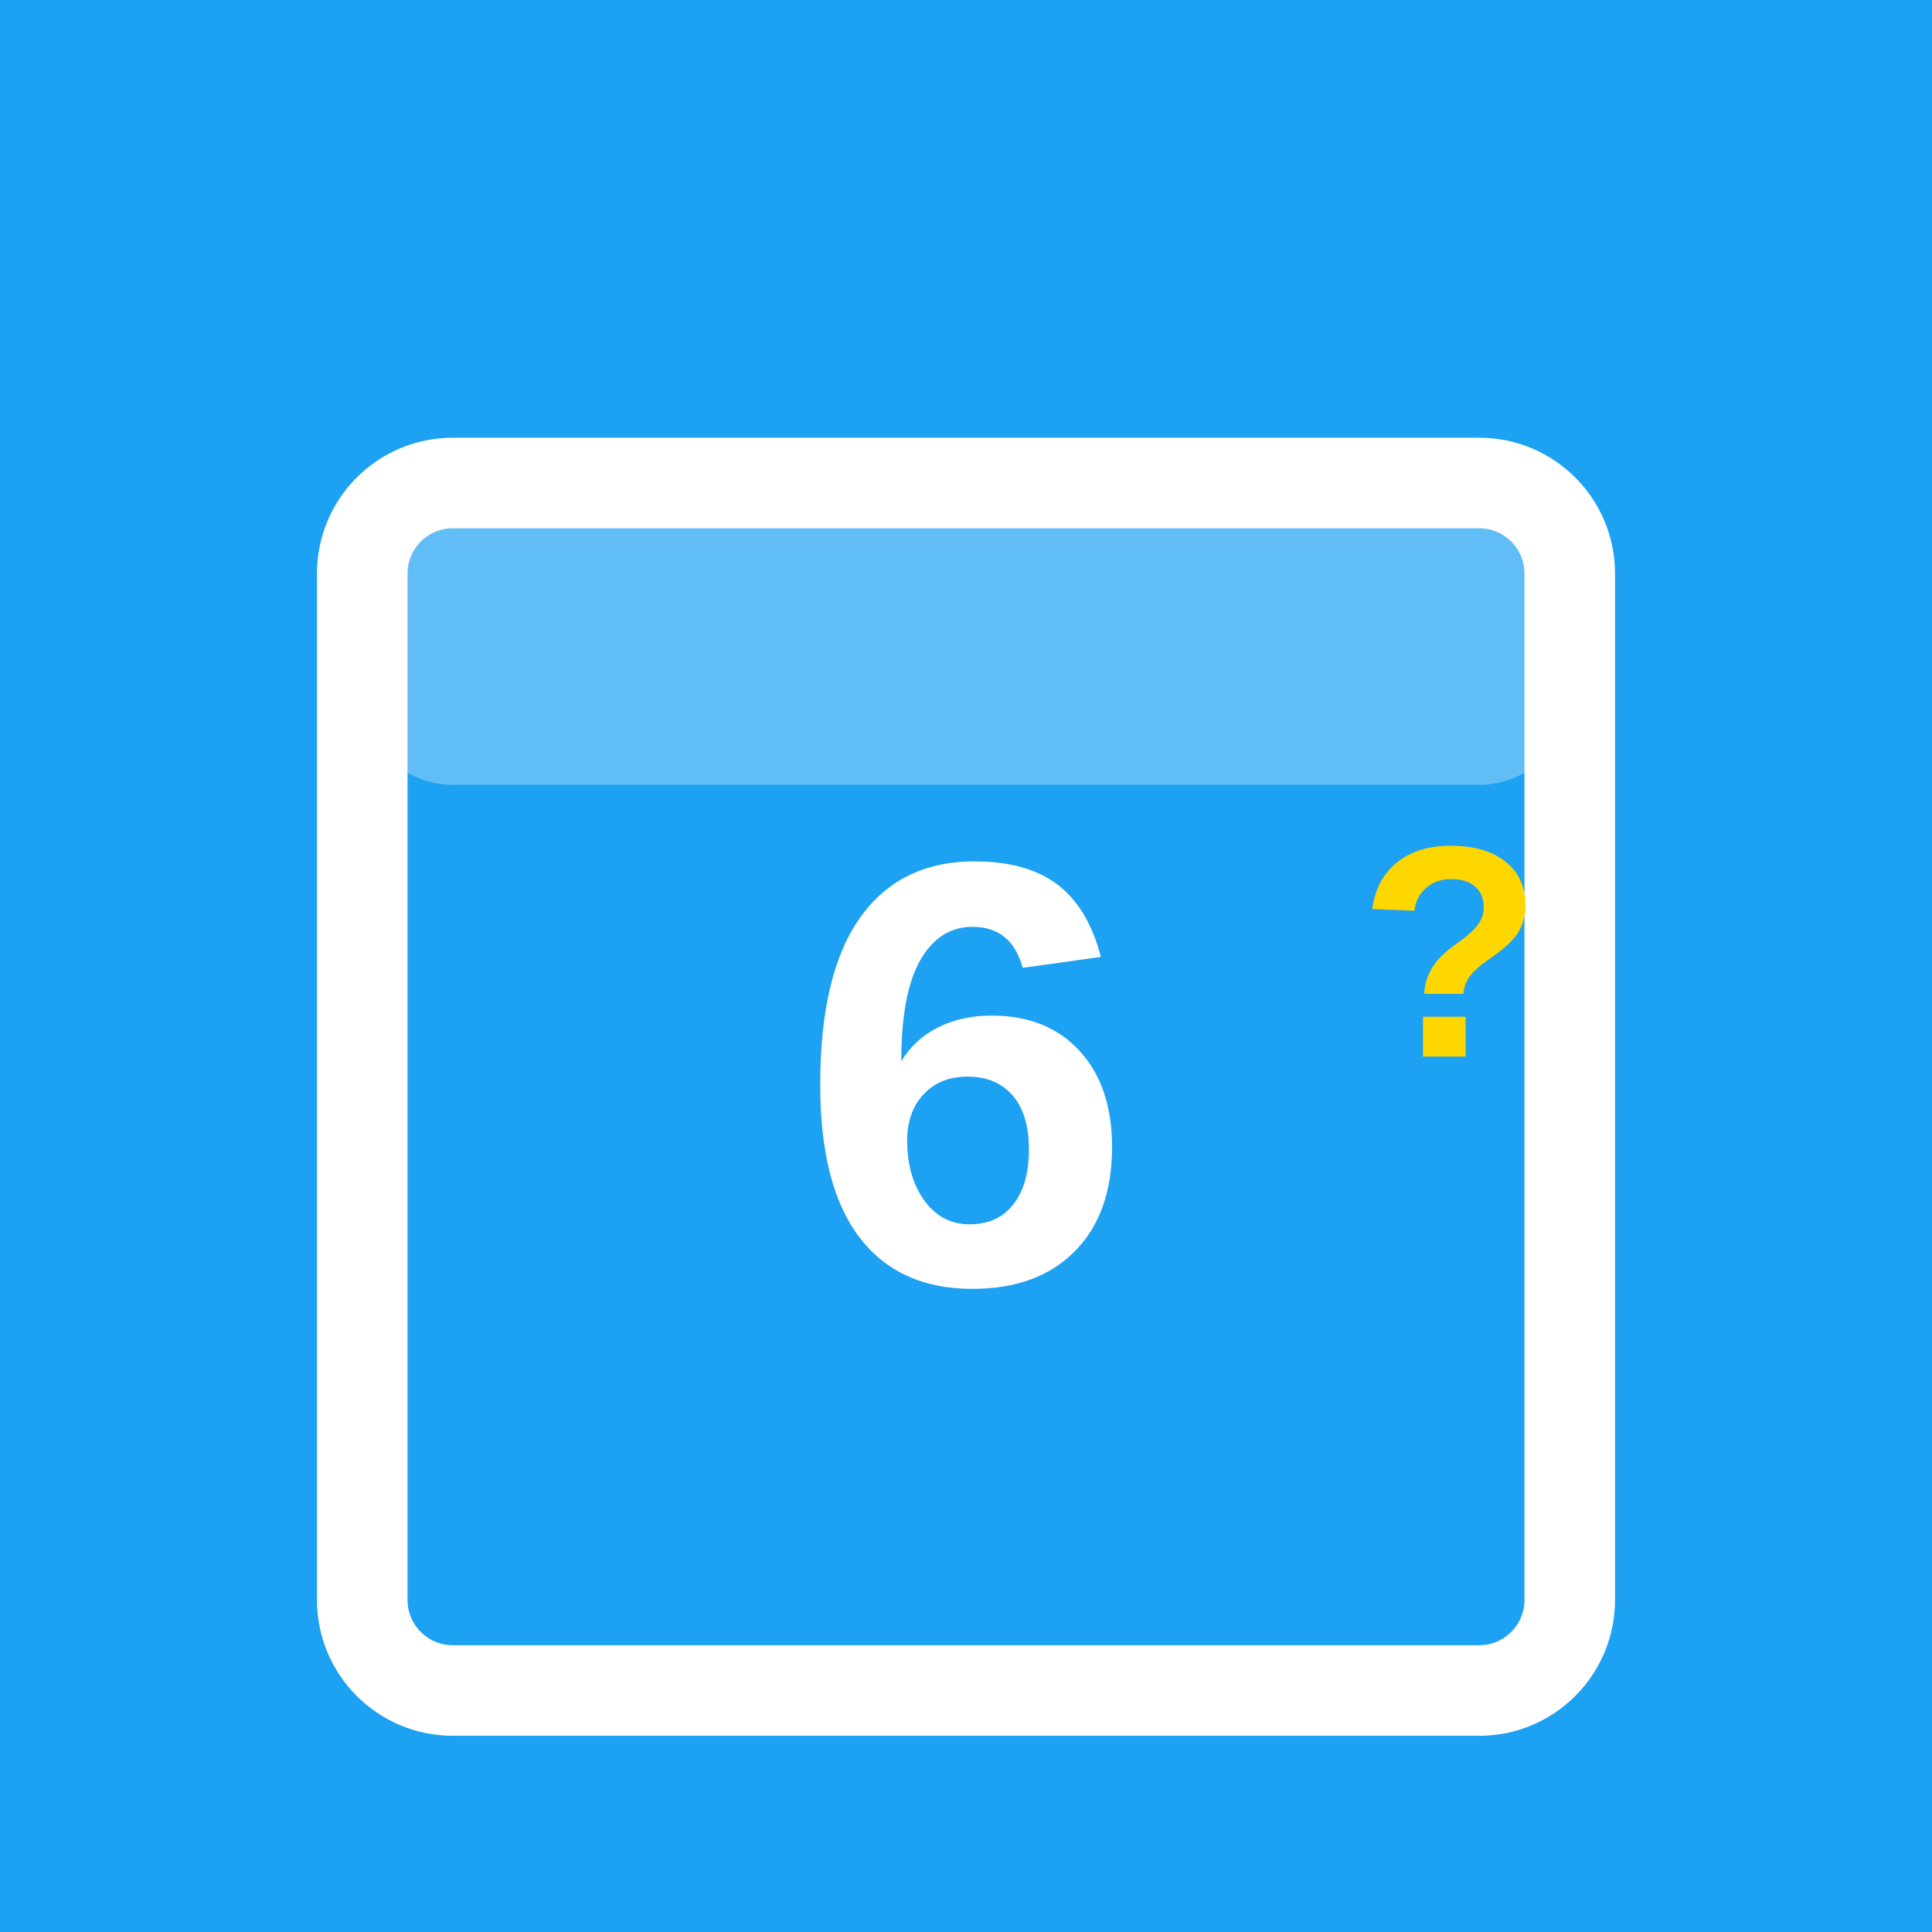
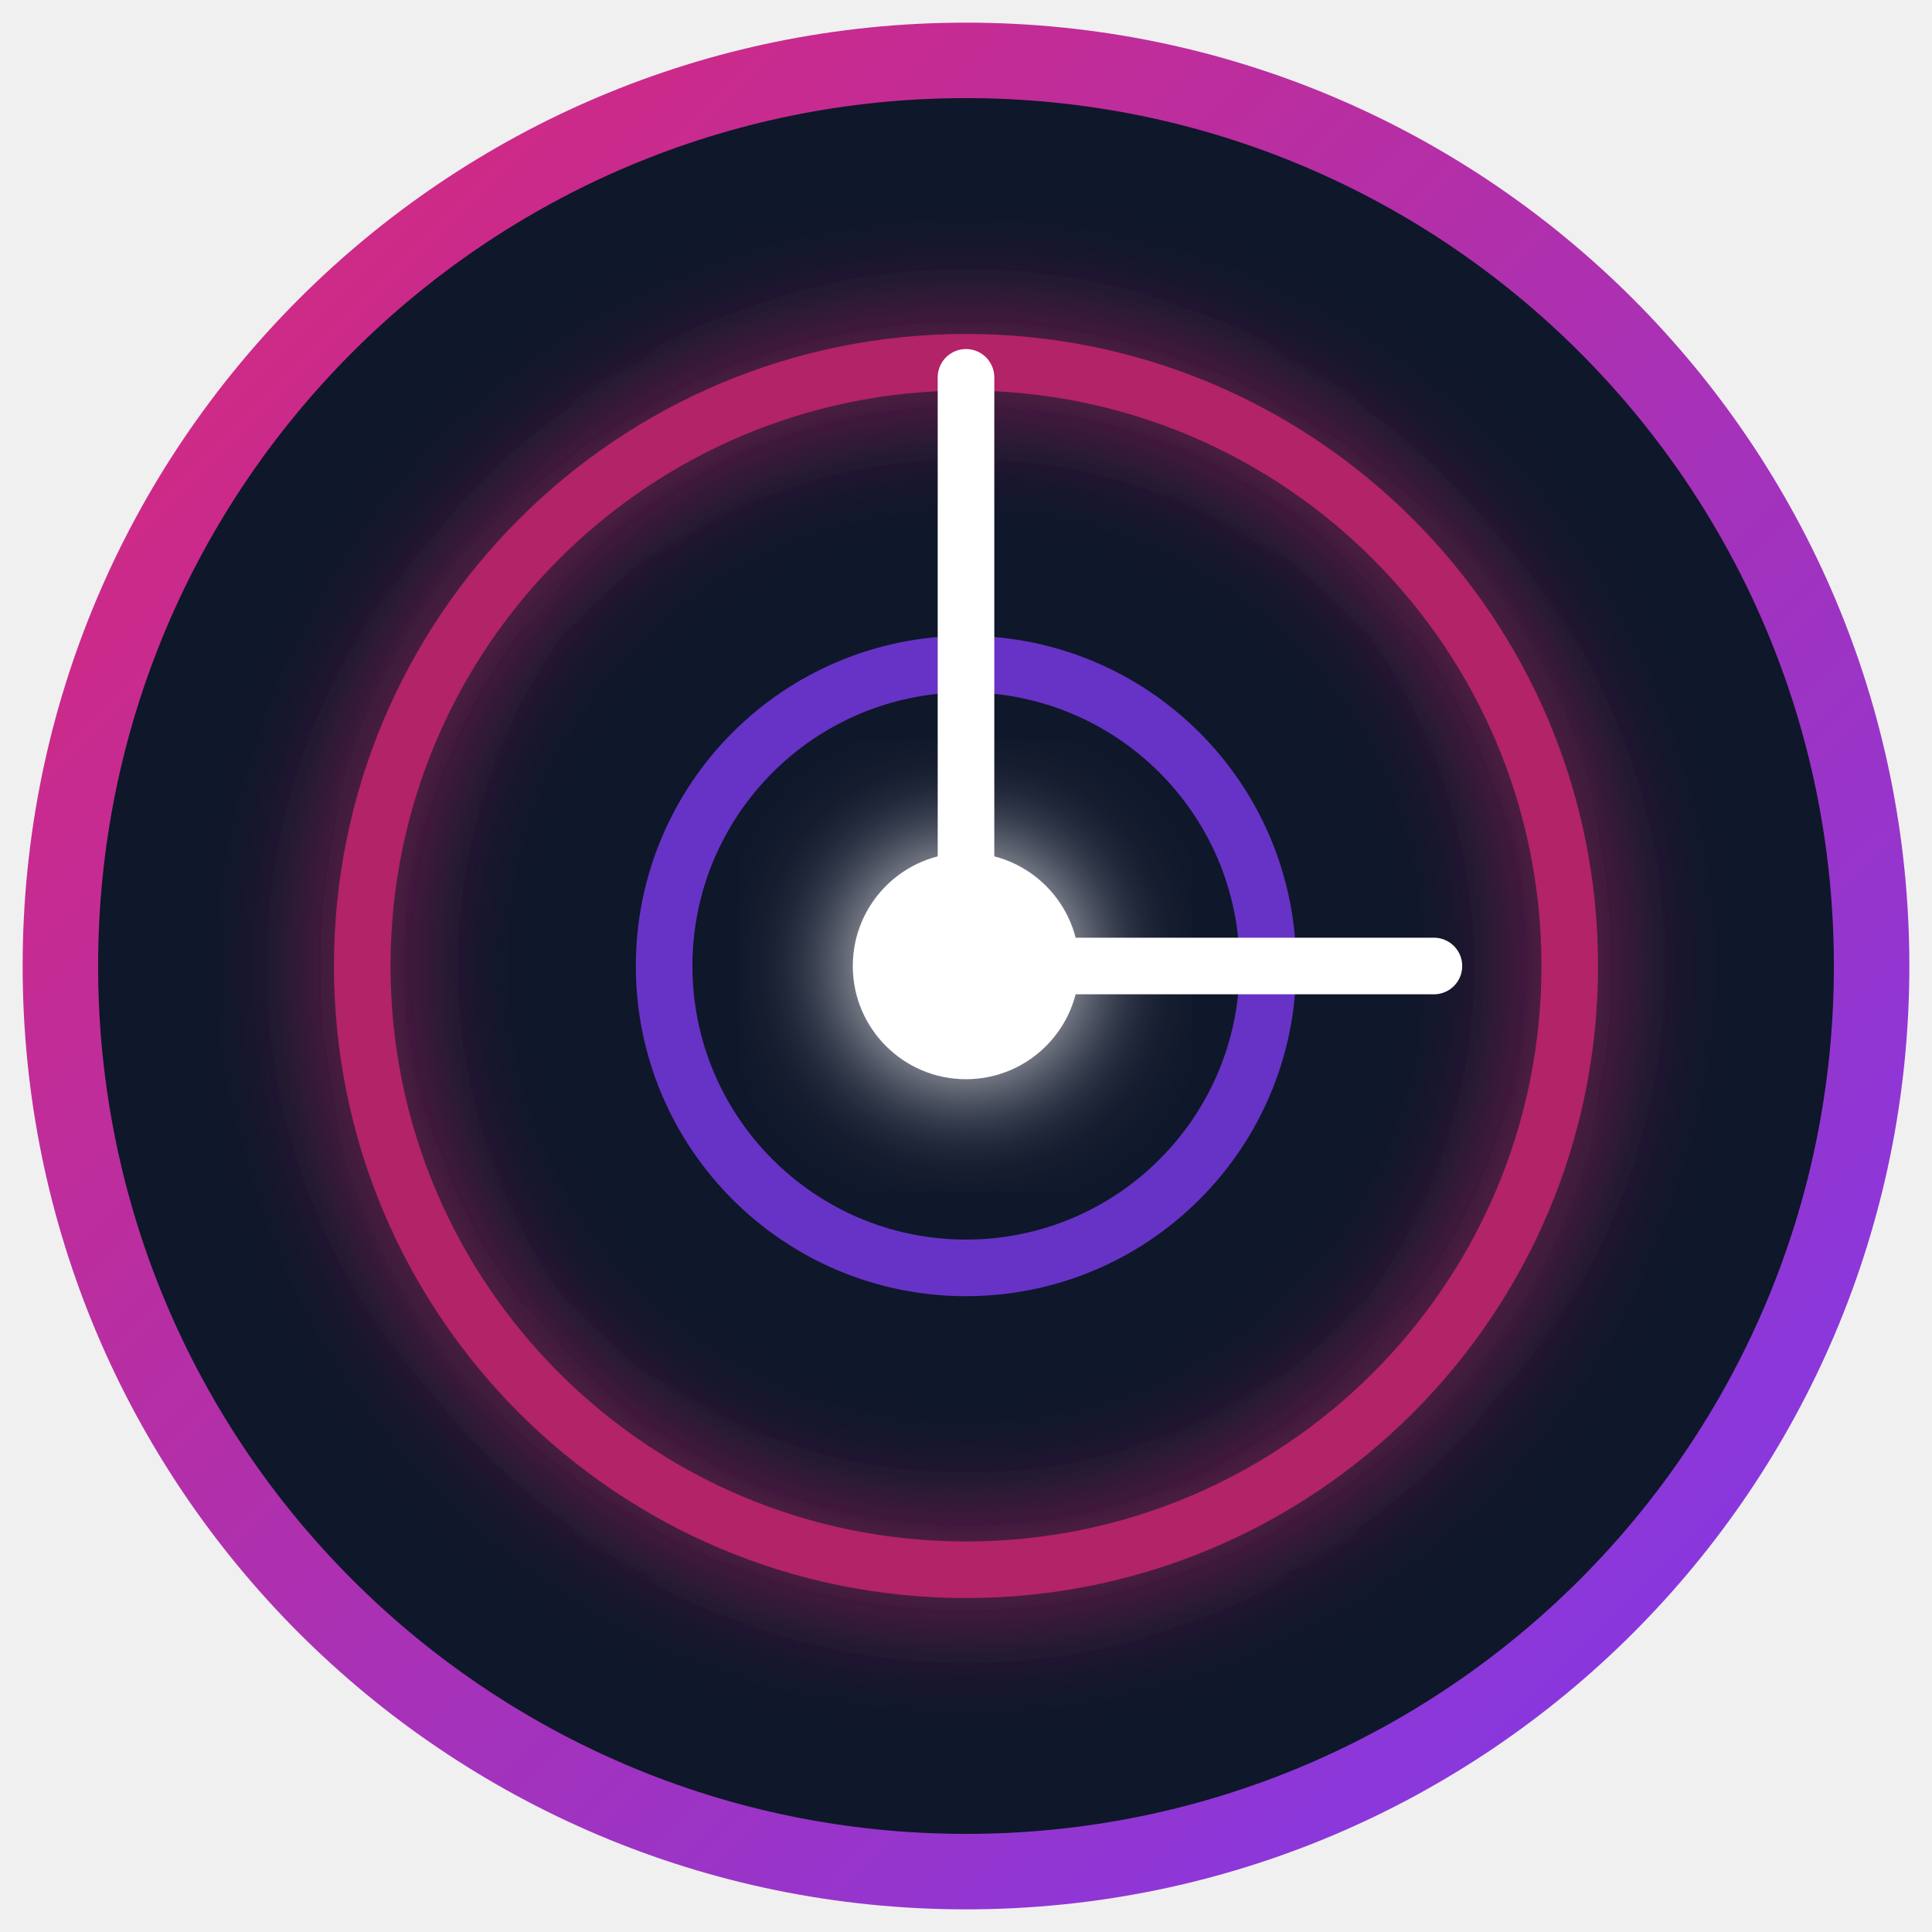
<svg xmlns="http://www.w3.org/2000/svg" viewBox="0 0 512 512">
-   <rect width="512" height="512" fill="#1DA1F2" />
-   <g fill="#FFFFFF">
-     <rect x="96" y="128" width="320" height="320" rx="24" fill="none" stroke="#FFFFFF" stroke-width="24" />
-     <rect x="96" y="128" width="320" height="80" rx="24" fill="#FFFFFF" opacity="0.3" />
-     <text x="256" y="340" font-family="Arial, sans-serif" font-size="160" font-weight="bold" text-anchor="middle" fill="#FFFFFF">6</text>
-     <text x="360" y="280" font-family="Arial, sans-serif" font-size="80" font-weight="bold" fill="#FFD700">?</text>
-   </g>
+   <defs>
+     <linearGradient id="grad" x1="0%" y1="0%" x2="100%" y2="100%">
+       <stop offset="0%" style="stop-color:#db2777;stop-opacity:1" />
+       <stop offset="100%" style="stop-color:#7c3aed;stop-opacity:1" />
+     </linearGradient>
+     <filter id="glow" x="-50%" y="-50%" width="200%" height="200%">
+       <feGaussianBlur stdDeviation="15" result="coloredBlur" />
+       <feMerge>
+         <feMergeNode in="coloredBlur" />
+         <feMergeNode in="SourceGraphic" />
+       </feMerge>
+     </filter>
+   </defs>
+   <circle cx="256" cy="256" r="240" fill="#0f172a" stroke="url(#grad)" stroke-width="20" />
+   <circle cx="256" cy="256" r="160" fill="none" stroke="#db2777" stroke-width="15" opacity="0.8" filter="url(#glow)" />
+   <circle cx="256" cy="256" r="80" fill="none" stroke="#7c3aed" stroke-width="15" opacity="0.8" />
+   <circle cx="256" cy="256" r="30" fill="#fff" filter="url(#glow)" />
+   <line x1="256" y1="256" x2="256" y2="100" stroke="#fff" stroke-width="15" stroke-linecap="round" />
+   <line x1="256" y1="256" x2="380" y2="256" stroke="#fff" stroke-width="15" stroke-linecap="round" />
</svg>
